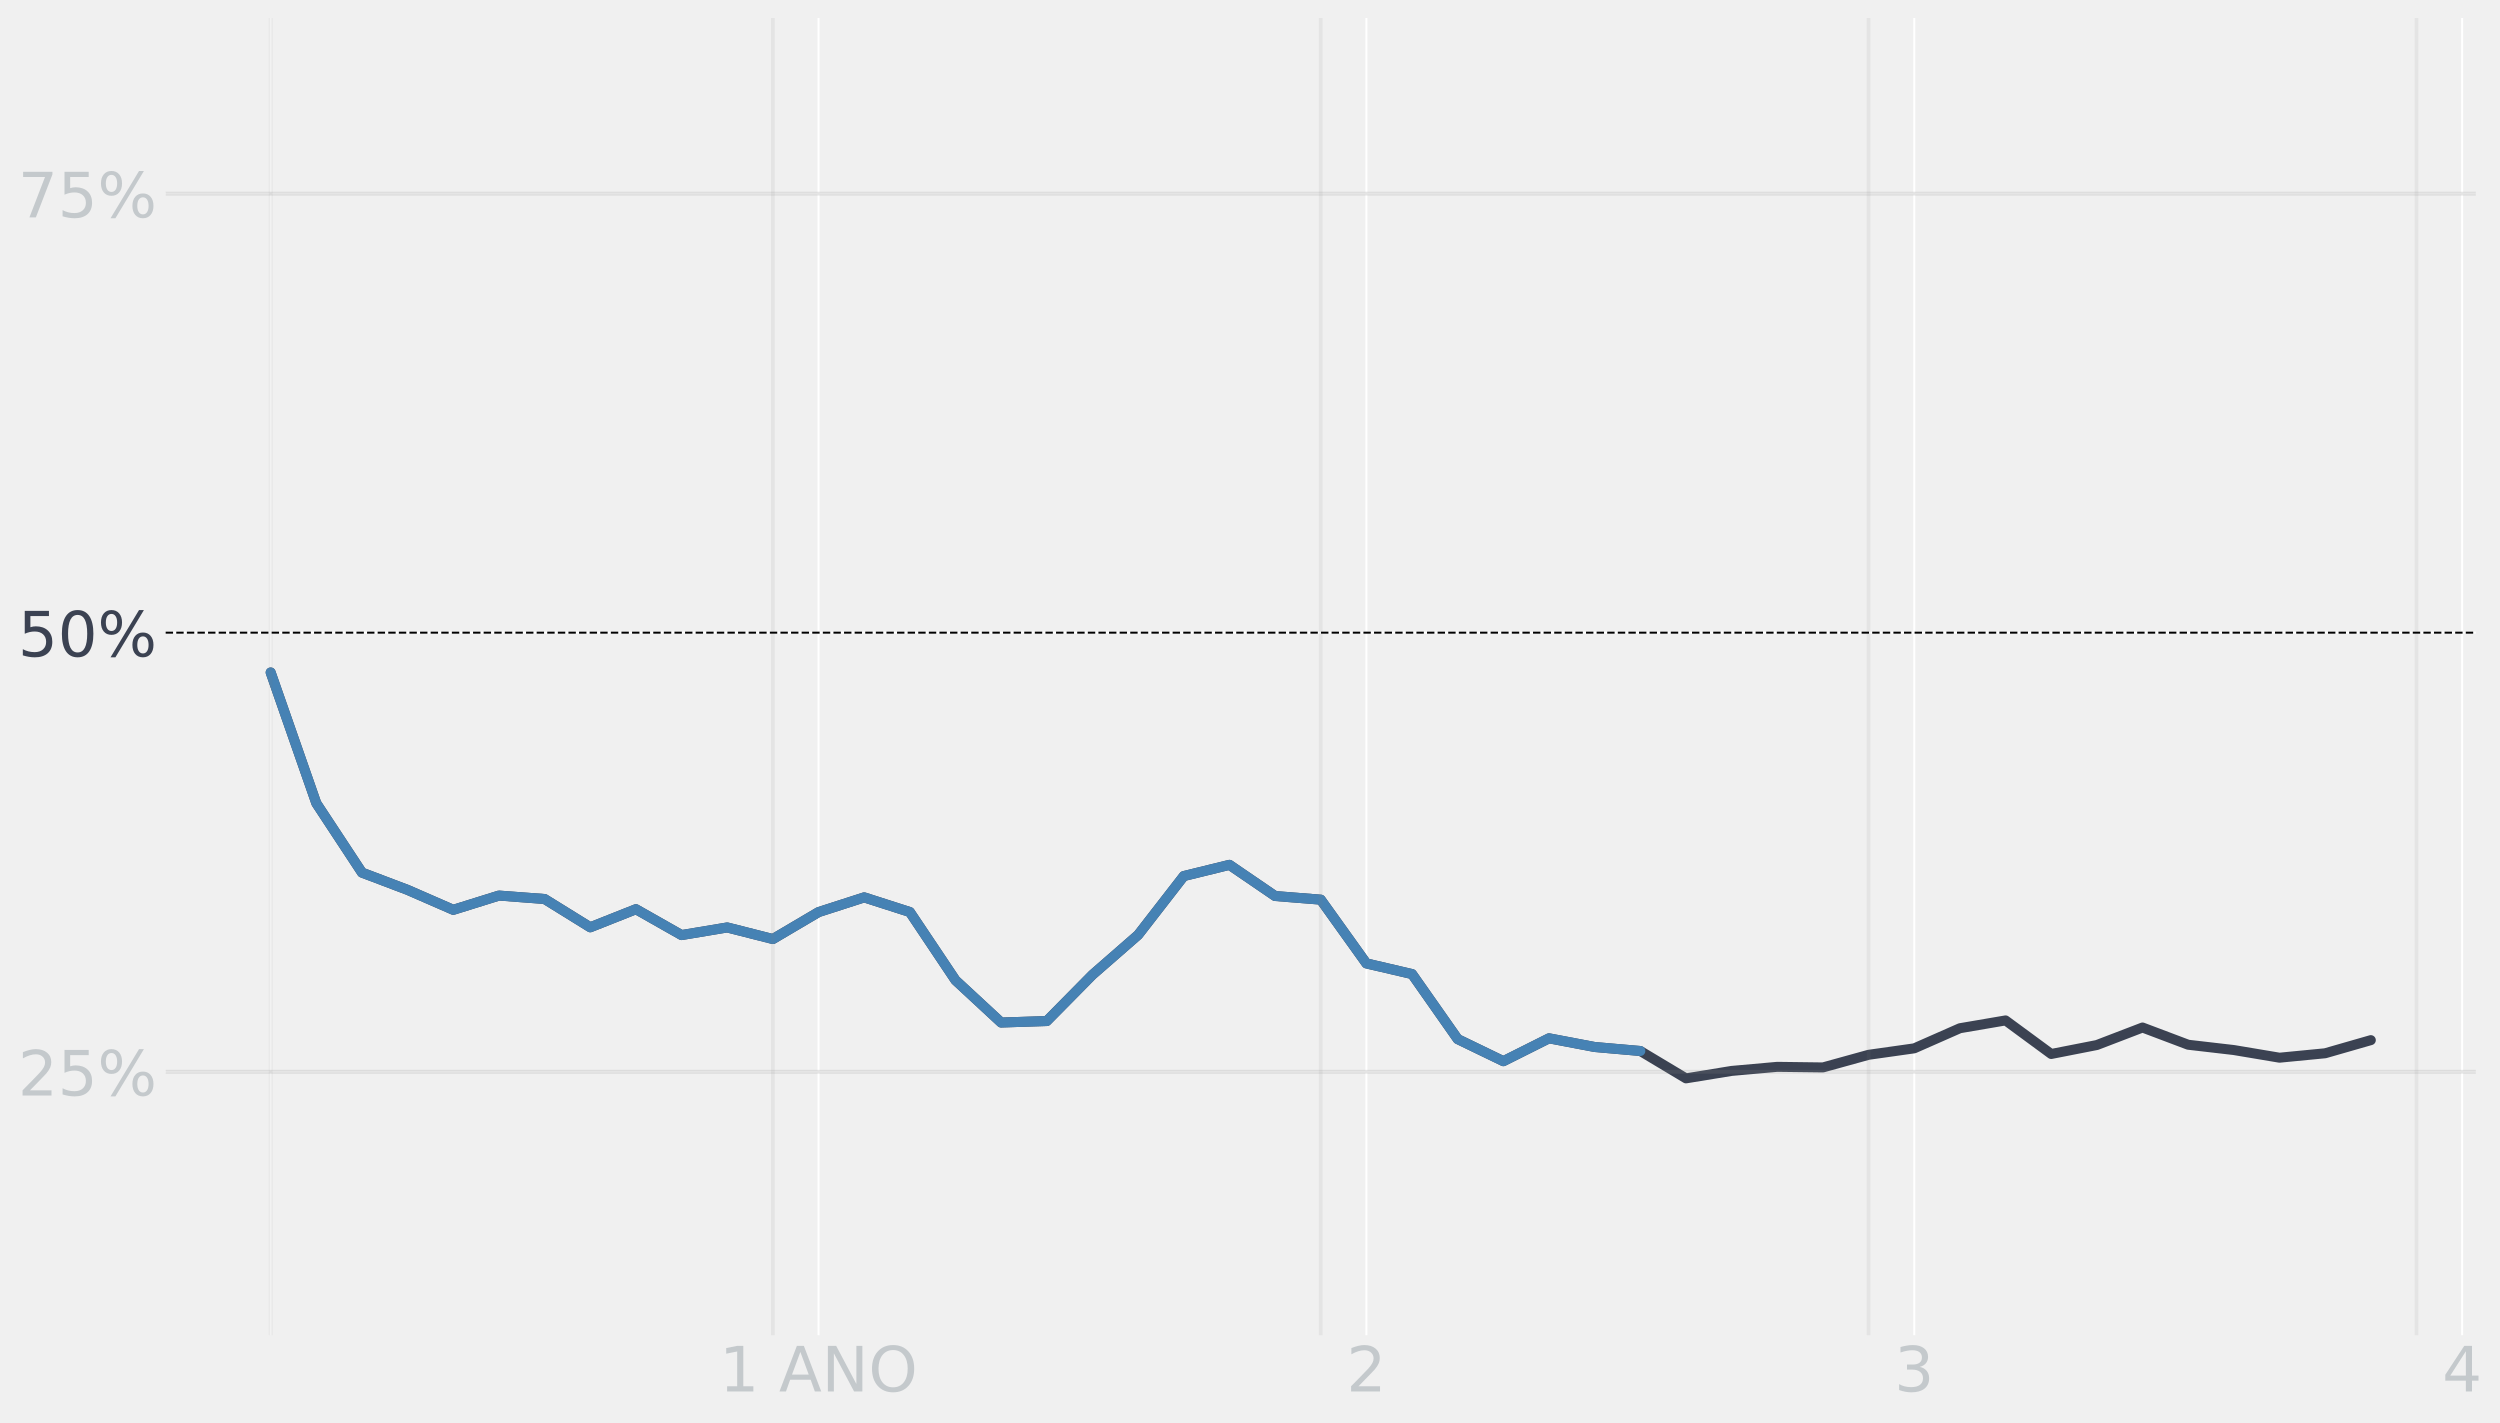
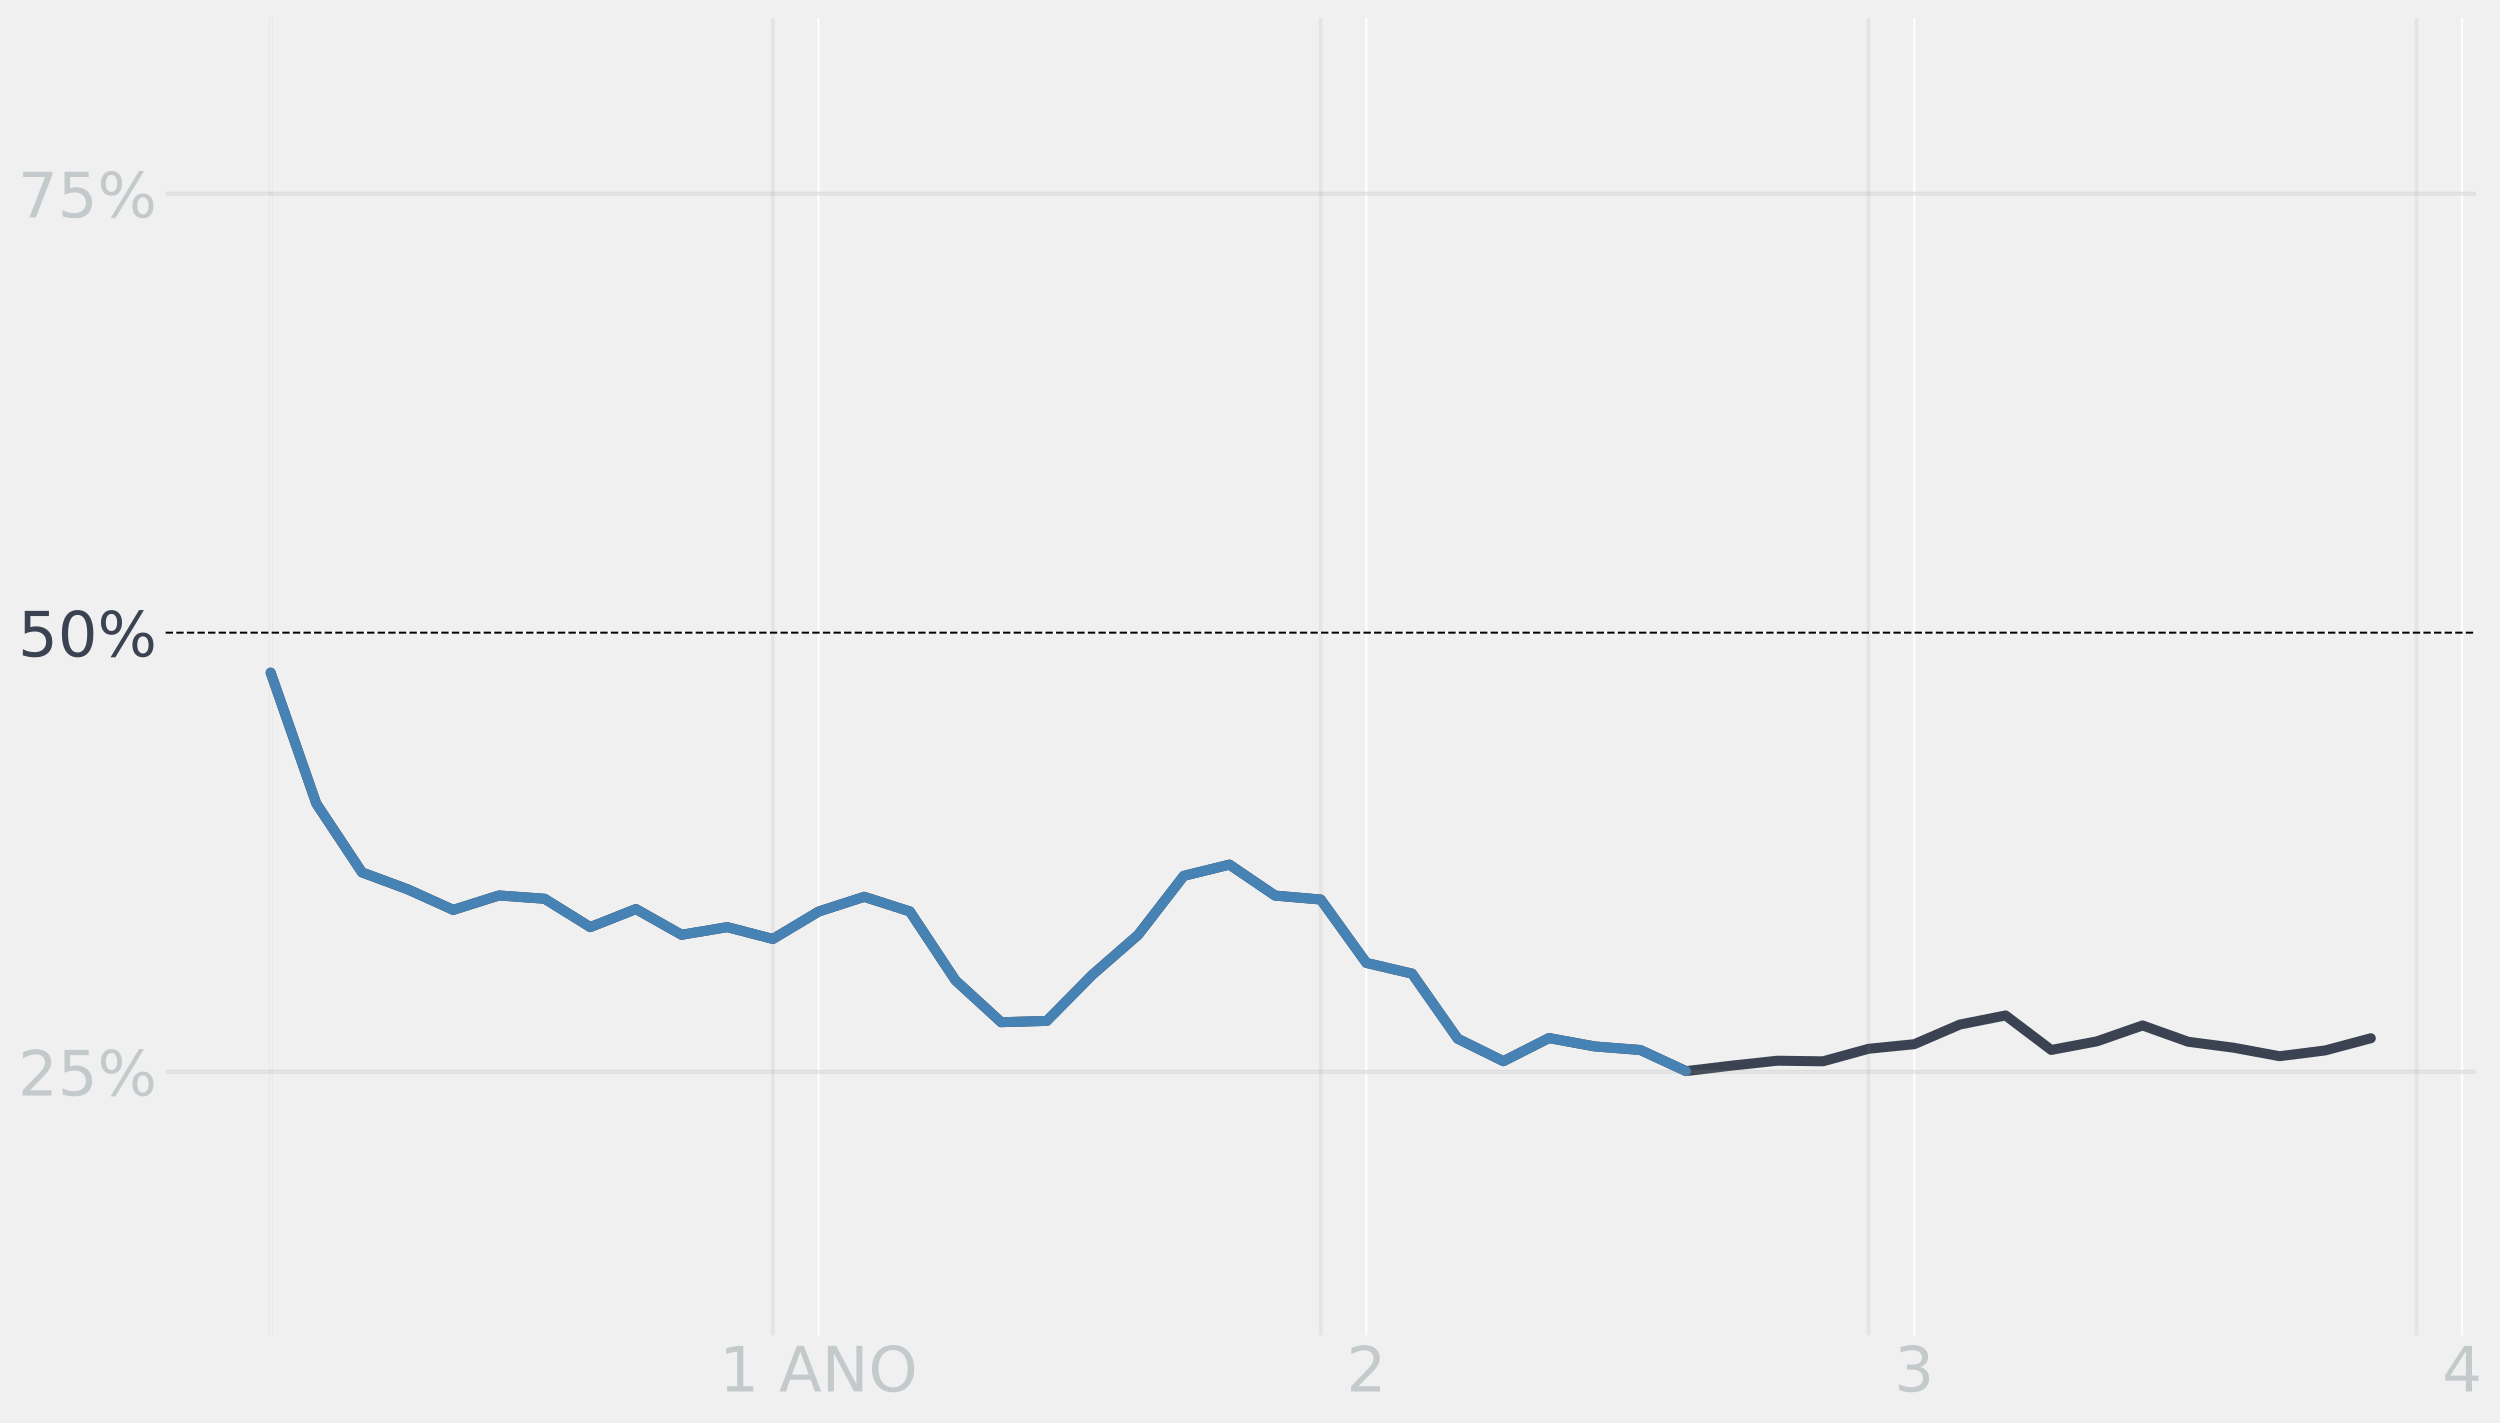
<svg xmlns="http://www.w3.org/2000/svg" xmlns:xlink="http://www.w3.org/1999/xlink" height="568.995pt" version="1.1" viewBox="0 0 1000.035 568.995" width="1000.035pt">
  <defs>
    <style type="text/css">*{stroke-linecap:butt;stroke-linejoin:round;}</style>
  </defs>
  <g id="figure_1">
    <g id="patch_1">
      <path d="M 0 568.995  L 1000.035 568.995  L 1000.035 0  L 0 0  z " style="fill:#f0f0f0;" />
    </g>
    <g id="axes_1">
      <g id="patch_2">
        <path d="M 66.266 534.1  L 990.361 534.1  L 990.361 7.2  L 66.266 7.2  z " style="fill:#f0f0f0;" />
      </g>
      <g id="matplotlib.axis_1">
        <g id="xtick_1">
          <g id="line2d_1">
-             <path clip-path="url(#pe3354dae15)" d="M 108.271 534.1  L 108.271 7.2  " style="fill:none;stroke:#ffffff;stroke-linecap:round;stroke-width:0.8;" />
+             <path clip-path="url(#p346d3bea53)" d="M 108.271 534.1  L 108.271 7.2  " style="fill:none;stroke:#ffffff;stroke-linecap:round;stroke-width:0.8;" />
          </g>
          <g id="line2d_2" />
        </g>
        <g id="xtick_2">
          <g id="line2d_3">
-             <path clip-path="url(#pe3354dae15)" d="M 327.423 534.1  L 327.423 7.2  " style="fill:none;stroke:#ffffff;stroke-linecap:round;stroke-width:0.8;" />
+             <path clip-path="url(#p346d3bea53)" d="M 327.423 534.1  L 327.423 7.2  " style="fill:none;stroke:#ffffff;stroke-linecap:round;stroke-width:0.8;" />
          </g>
          <g id="line2d_4" />
          <g id="text_1">
            <g style="fill:#c4c9cc;" transform="translate(287.7555 556.5961)scale(0.25 -0.25)">
              <defs>
                <path d="M 12.406 8.297  L 28.516 8.297  L 28.516 63.922  L 10.984 60.406  L 10.984 69.391  L 28.422 72.906  L 38.281 72.906  L 38.281 8.297  L 54.391 8.297  L 54.391 0  L 12.406 0  z " id="DejaVuSans-49" />
                <path id="DejaVuSans-32" />
                <path d="M 34.188 63.188  L 20.797 26.906  L 47.609 26.906  z M 28.609 72.906  L 39.797 72.906  L 67.578 0  L 57.328 0  L 50.688 18.703  L 17.828 18.703  L 11.188 0  L 0.781 0  z " id="DejaVuSans-65" />
                <path d="M 9.812 72.906  L 23.094 72.906  L 55.422 11.922  L 55.422 72.906  L 64.984 72.906  L 64.984 0  L 51.703 0  L 19.391 60.984  L 19.391 0  L 9.812 0  z " id="DejaVuSans-78" />
                <path d="M 39.406 66.219  Q 28.656 66.219 22.328 58.203  Q 16.016 50.203 16.016 36.375  Q 16.016 22.609 22.328 14.594  Q 28.656 6.594 39.406 6.594  Q 50.141 6.594 56.422 14.594  Q 62.703 22.609 62.703 36.375  Q 62.703 50.203 56.422 58.203  Q 50.141 66.219 39.406 66.219  z M 39.406 74.219  Q 54.734 74.219 63.906 63.938  Q 73.094 53.656 73.094 36.375  Q 73.094 19.141 63.906 8.859  Q 54.734 -1.422 39.406 -1.422  Q 24.031 -1.422 14.812 8.828  Q 5.609 19.094 5.609 36.375  Q 5.609 53.656 14.812 63.938  Q 24.031 74.219 39.406 74.219  z " id="DejaVuSans-79" />
              </defs>
              <use xlink:href="#DejaVuSans-49" />
              <use x="63.623" xlink:href="#DejaVuSans-32" />
              <use x="95.41" xlink:href="#DejaVuSans-65" />
              <use x="163.818" xlink:href="#DejaVuSans-78" />
              <use x="238.623" xlink:href="#DejaVuSans-79" />
            </g>
          </g>
        </g>
        <g id="xtick_3">
          <g id="line2d_5">
-             <path clip-path="url(#pe3354dae15)" d="M 546.576 534.1  L 546.576 7.2  " style="fill:none;stroke:#ffffff;stroke-linecap:round;stroke-width:0.8;" />
+             <path clip-path="url(#p346d3bea53)" d="M 546.576 534.1  L 546.576 7.2  " style="fill:none;stroke:#ffffff;stroke-linecap:round;stroke-width:0.8;" />
          </g>
          <g id="line2d_6" />
          <g id="text_2">
            <g style="fill:#c4c9cc;" transform="translate(538.6231 556.5961)scale(0.25 -0.25)">
              <defs>
                <path d="M 19.188 8.297  L 53.609 8.297  L 53.609 0  L 7.328 0  L 7.328 8.297  Q 12.938 14.109 22.625 23.891  Q 32.328 33.688 34.812 36.531  Q 39.547 41.844 41.422 45.531  Q 43.312 49.219 43.312 52.781  Q 43.312 58.594 39.234 62.25  Q 35.156 65.922 28.609 65.922  Q 23.969 65.922 18.812 64.312  Q 13.672 62.703 7.812 59.422  L 7.812 69.391  Q 13.766 71.781 18.938 73  Q 24.125 74.219 28.422 74.219  Q 39.75 74.219 46.484 68.547  Q 53.219 62.891 53.219 53.422  Q 53.219 48.922 51.531 44.891  Q 49.859 40.875 45.406 35.406  Q 44.188 33.984 37.641 27.219  Q 31.109 20.453 19.188 8.297  z " id="DejaVuSans-50" />
              </defs>
              <use xlink:href="#DejaVuSans-50" />
            </g>
          </g>
        </g>
        <g id="xtick_4">
          <g id="line2d_7">
-             <path clip-path="url(#pe3354dae15)" d="M 765.729 534.1  L 765.729 7.2  " style="fill:none;stroke:#ffffff;stroke-linecap:round;stroke-width:0.8;" />
+             <path clip-path="url(#p346d3bea53)" d="M 765.729 534.1  L 765.729 7.2  " style="fill:none;stroke:#ffffff;stroke-linecap:round;stroke-width:0.8;" />
          </g>
          <g id="line2d_8" />
          <g id="text_3">
            <g style="fill:#c4c9cc;" transform="translate(757.7758 556.5961)scale(0.25 -0.25)">
              <defs>
                <path d="M 40.578 39.312  Q 47.656 37.797 51.625 33  Q 55.609 28.219 55.609 21.188  Q 55.609 10.406 48.188 4.484  Q 40.766 -1.422 27.094 -1.422  Q 22.516 -1.422 17.656 -0.516  Q 12.797 0.391 7.625 2.203  L 7.625 11.719  Q 11.719 9.328 16.594 8.109  Q 21.484 6.891 26.812 6.891  Q 36.078 6.891 40.938 10.547  Q 45.797 14.203 45.797 21.188  Q 45.797 27.641 41.281 31.266  Q 36.766 34.906 28.719 34.906  L 20.219 34.906  L 20.219 43.016  L 29.109 43.016  Q 36.375 43.016 40.234 45.922  Q 44.094 48.828 44.094 54.297  Q 44.094 59.906 40.109 62.906  Q 36.141 65.922 28.719 65.922  Q 24.656 65.922 20.016 65.031  Q 15.375 64.156 9.812 62.312  L 9.812 71.094  Q 15.438 72.656 20.344 73.438  Q 25.25 74.219 29.594 74.219  Q 40.828 74.219 47.359 69.109  Q 53.906 64.016 53.906 55.328  Q 53.906 49.266 50.438 45.094  Q 46.969 40.922 40.578 39.312  z " id="DejaVuSans-51" />
              </defs>
              <use xlink:href="#DejaVuSans-51" />
            </g>
          </g>
        </g>
        <g id="xtick_5">
          <g id="line2d_9">
-             <path clip-path="url(#pe3354dae15)" d="M 984.882 534.1  L 984.882 7.2  " style="fill:none;stroke:#ffffff;stroke-linecap:round;stroke-width:0.8;" />
+             <path clip-path="url(#p346d3bea53)" d="M 984.882 534.1  L 984.882 7.2  " style="fill:none;stroke:#ffffff;stroke-linecap:round;stroke-width:0.8;" />
          </g>
          <g id="line2d_10" />
          <g id="text_4">
            <g style="fill:#c4c9cc;" transform="translate(976.9286 556.5961)scale(0.25 -0.25)">
              <defs>
                <path d="M 37.797 64.312  L 12.891 25.391  L 37.797 25.391  z M 35.203 72.906  L 47.609 72.906  L 47.609 25.391  L 58.016 25.391  L 58.016 17.188  L 47.609 17.188  L 47.609 0  L 37.797 0  L 37.797 17.188  L 4.891 17.188  L 4.891 26.703  z " id="DejaVuSans-52" />
              </defs>
              <use xlink:href="#DejaVuSans-52" />
            </g>
          </g>
        </g>
      </g>
      <g id="matplotlib.axis_2">
        <g id="ytick_1">
          <g id="line2d_11">
-             <path clip-path="url(#pe3354dae15)" d="M 66.266 428.72  L 990.361 428.72  " style="fill:none;stroke:#ffffff;stroke-linecap:round;stroke-width:0.8;" />
+             <path clip-path="url(#p346d3bea53)" d="M 66.266 428.72  L 990.361 428.72  " style="fill:none;stroke:#ffffff;stroke-linecap:round;stroke-width:0.8;" />
          </g>
          <g id="line2d_12" />
          <g id="text_5">
            <g style="fill:#c4c9cc;" transform="translate(7.2 438.218)scale(0.25 -0.25)">
              <defs>
                <path d="M 10.797 72.906  L 49.516 72.906  L 49.516 64.594  L 19.828 64.594  L 19.828 46.734  Q 21.969 47.469 24.109 47.828  Q 26.266 48.188 28.422 48.188  Q 40.625 48.188 47.75 41.5  Q 54.891 34.812 54.891 23.391  Q 54.891 11.625 47.562 5.094  Q 40.234 -1.422 26.906 -1.422  Q 22.312 -1.422 17.547 -0.641  Q 12.797 0.141 7.719 1.703  L 7.719 11.625  Q 12.109 9.234 16.797 8.062  Q 21.484 6.891 26.703 6.891  Q 35.156 6.891 40.078 11.328  Q 45.016 15.766 45.016 23.391  Q 45.016 31 40.078 35.438  Q 35.156 39.891 26.703 39.891  Q 22.75 39.891 18.812 39.016  Q 14.891 38.141 10.797 36.281  z " id="DejaVuSans-53" />
                <path d="M 72.703 32.078  Q 68.453 32.078 66.031 28.469  Q 63.625 24.859 63.625 18.406  Q 63.625 12.062 66.031 8.422  Q 68.453 4.781 72.703 4.781  Q 76.859 4.781 79.266 8.422  Q 81.688 12.062 81.688 18.406  Q 81.688 24.812 79.266 28.438  Q 76.859 32.078 72.703 32.078  z M 72.703 38.281  Q 80.422 38.281 84.953 32.906  Q 89.5 27.547 89.5 18.406  Q 89.5 9.281 84.938 3.922  Q 80.375 -1.422 72.703 -1.422  Q 64.891 -1.422 60.344 3.922  Q 55.812 9.281 55.812 18.406  Q 55.812 27.594 60.375 32.938  Q 64.938 38.281 72.703 38.281  z M 22.312 68.016  Q 18.109 68.016 15.688 64.375  Q 13.281 60.75 13.281 54.391  Q 13.281 47.953 15.672 44.328  Q 18.062 40.719 22.312 40.719  Q 26.562 40.719 28.969 44.328  Q 31.391 47.953 31.391 54.391  Q 31.391 60.688 28.953 64.344  Q 26.516 68.016 22.312 68.016  z M 66.406 74.219  L 74.219 74.219  L 28.609 -1.422  L 20.797 -1.422  z M 22.312 74.219  Q 30.031 74.219 34.609 68.875  Q 39.203 63.531 39.203 54.391  Q 39.203 45.172 34.641 39.844  Q 30.078 34.516 22.312 34.516  Q 14.547 34.516 10.031 39.859  Q 5.516 45.219 5.516 54.391  Q 5.516 63.484 10.047 68.844  Q 14.594 74.219 22.312 74.219  z " id="DejaVuSans-37" />
              </defs>
              <use xlink:href="#DejaVuSans-50" />
              <use x="63.623" xlink:href="#DejaVuSans-53" />
              <use x="127.246" xlink:href="#DejaVuSans-37" />
            </g>
          </g>
        </g>
        <g id="ytick_2">
          <g id="line2d_13">
-             <path clip-path="url(#pe3354dae15)" d="M 66.266 253.087  L 990.361 253.087  " style="fill:none;stroke:#ffffff;stroke-linecap:round;stroke-width:0.8;" />
+             <path clip-path="url(#p346d3bea53)" d="M 66.266 253.087  L 990.361 253.087  " style="fill:none;stroke:#ffffff;stroke-linecap:round;stroke-width:0.8;" />
          </g>
          <g id="line2d_14" />
          <g id="text_6">
            <g style="fill:#3b4252;" transform="translate(7.2 262.5847)scale(0.25 -0.25)">
              <defs>
                <path d="M 31.781 66.406  Q 24.172 66.406 20.328 58.906  Q 16.5 51.422 16.5 36.375  Q 16.5 21.391 20.328 13.891  Q 24.172 6.391 31.781 6.391  Q 39.453 6.391 43.281 13.891  Q 47.125 21.391 47.125 36.375  Q 47.125 51.422 43.281 58.906  Q 39.453 66.406 31.781 66.406  z M 31.781 74.219  Q 44.047 74.219 50.516 64.516  Q 56.984 54.828 56.984 36.375  Q 56.984 17.969 50.516 8.266  Q 44.047 -1.422 31.781 -1.422  Q 19.531 -1.422 13.062 8.266  Q 6.594 17.969 6.594 36.375  Q 6.594 54.828 13.062 64.516  Q 19.531 74.219 31.781 74.219  z " id="DejaVuSans-48" />
              </defs>
              <use xlink:href="#DejaVuSans-53" />
              <use x="63.623" xlink:href="#DejaVuSans-48" />
              <use x="127.246" xlink:href="#DejaVuSans-37" />
            </g>
          </g>
        </g>
        <g id="ytick_3">
          <g id="line2d_15">
-             <path clip-path="url(#pe3354dae15)" d="M 66.266 77.453  L 990.361 77.453  " style="fill:none;stroke:#ffffff;stroke-linecap:round;stroke-width:0.8;" />
+             <path clip-path="url(#p346d3bea53)" d="M 66.266 77.453  L 990.361 77.453  " style="fill:none;stroke:#ffffff;stroke-linecap:round;stroke-width:0.8;" />
          </g>
          <g id="line2d_16" />
          <g id="text_7">
            <g style="fill:#c4c9cc;" transform="translate(7.2 86.95138)scale(0.25 -0.25)">
              <defs>
                <path d="M 8.203 72.906  L 55.078 72.906  L 55.078 68.703  L 28.609 0  L 18.312 0  L 43.219 64.594  L 8.203 64.594  z " id="DejaVuSans-55" />
              </defs>
              <use xlink:href="#DejaVuSans-55" />
              <use x="63.623" xlink:href="#DejaVuSans-53" />
              <use x="127.246" xlink:href="#DejaVuSans-37" />
            </g>
          </g>
        </g>
      </g>
      <g id="line2d_17">
-         <path clip-path="url(#pe3354dae15)" d="M 108.271 269.002  L 126.533 321.309  L 144.796 349.053  L 163.059 355.976  L 181.322 363.944  L 199.584 358.24  L 217.847 359.616  L 236.11 370.932  L 254.373 363.69  L 272.635 374.042  L 290.898 370.991  L 309.161 375.632  L 327.423 364.854  L 345.686 358.96  L 363.949 364.824  L 382.212 392.112  L 400.474 409.025  L 418.737 408.431  L 437 389.926  L 455.263 373.983  L 473.525 350.44  L 491.788 345.949  L 510.051 358.419  L 528.313 359.873  L 546.576 385.382  L 564.839 389.638  L 583.102 415.656  L 601.364 424.491  L 619.627 415.336  L 637.89 418.812  L 656.153 420.415  L 674.415 431.36  L 692.678 428.38  L 710.941 426.747  L 729.203 426.987  L 747.466 421.935  L 765.729 419.352  L 783.992 411.305  L 802.254 408.182  L 820.517 421.608  L 838.78 418.024  L 857.043 411.019  L 875.305 417.911  L 893.568 420.03  L 911.831 423.095  L 930.094 421.324  L 948.356 416.074  " style="fill:none;stroke:#3b4252;stroke-linecap:round;stroke-width:4;" />
+         <path clip-path="url(#p346d3bea53)" d="M 108.271 269.075  L 126.533 321.44  L 144.796 348.967  L 163.059 355.732  L 181.322 363.976  L 199.584 358.196  L 217.847 359.518  L 236.11 370.858  L 254.373 363.63  L 272.635 373.922  L 290.898 370.861  L 309.161 375.604  L 327.423 364.65  L 345.686 358.734  L 363.949 364.59  L 382.212 392.168  L 400.474 408.892  L 418.737 408.375  L 437 389.887  L 455.263 373.966  L 473.525 350.351  L 491.788 345.855  L 510.051 358.242  L 528.313 359.828  L 546.576 385.187  L 564.839 389.466  L 583.102 415.483  L 601.364 424.494  L 619.627 415.241  L 637.89 418.59  L 656.153 420.011  L 674.415 428.46  L 692.678 426.263  L 710.941 424.298  L 729.203 424.54  L 747.466 419.524  L 765.729 417.695  L 783.992 409.824  L 802.254 406.189  L 820.517 419.995  L 838.78 416.559  L 857.043 410.196  L 875.305 416.72  L 893.568 419.109  L 911.831 422.497  L 930.094 420.194  L 948.356 415.311  " style="fill:none;stroke:#3b4252;stroke-linecap:round;stroke-width:4;" />
      </g>
      <g id="line2d_18">
-         <path clip-path="url(#pe3354dae15)" d="M 108.271 269.002  L 126.533 321.309  L 144.796 349.053  L 163.059 355.976  L 181.322 363.944  L 199.584 358.24  L 217.847 359.616  L 236.11 370.932  L 254.373 363.69  L 272.635 374.042  L 290.898 370.991  L 309.161 375.632  L 327.423 364.854  L 345.686 358.96  L 363.949 364.824  L 382.212 392.112  L 400.474 409.025  L 418.737 408.431  L 437 389.926  L 455.263 373.983  L 473.525 350.44  L 491.788 345.949  L 510.051 358.419  L 528.313 359.873  L 546.576 385.382  L 564.839 389.638  L 583.102 415.656  L 601.364 424.491  L 619.627 415.336  L 637.89 418.812  L 656.153 420.415  " style="fill:none;stroke:#4682b4;stroke-linecap:round;stroke-width:4;" />
+         <path clip-path="url(#p346d3bea53)" d="M 108.271 269.075  L 126.533 321.44  L 144.796 348.967  L 163.059 355.732  L 181.322 363.976  L 199.584 358.196  L 217.847 359.518  L 236.11 370.858  L 254.373 363.63  L 272.635 373.922  L 290.898 370.861  L 309.161 375.604  L 327.423 364.65  L 345.686 358.734  L 363.949 364.59  L 382.212 392.168  L 400.474 408.892  L 418.737 408.375  L 437 389.887  L 455.263 373.966  L 473.525 350.351  L 491.788 345.855  L 510.051 358.242  L 528.313 359.828  L 546.576 385.187  L 564.839 389.466  L 583.102 415.483  L 601.364 424.494  L 619.627 415.241  L 637.89 418.59  L 656.153 420.011  L 674.415 428.46  " style="fill:none;stroke:#4682b4;stroke-linecap:round;stroke-width:4;" />
      </g>
      <g id="line2d_19">
-         <path clip-path="url(#pe3354dae15)" d="M 108.271 534.1  L 108.271 7.2  " style="fill:none;stroke:#808080;stroke-linecap:round;stroke-opacity:0.1;stroke-width:1.5;" />
+         <path clip-path="url(#p346d3bea53)" d="M 108.271 534.1  L 108.271 7.2  " style="fill:none;stroke:#808080;stroke-linecap:round;stroke-opacity:0.1;stroke-width:1.5;" />
      </g>
      <g id="line2d_20">
-         <path clip-path="url(#pe3354dae15)" d="M 309.161 534.1  L 309.161 7.2  " style="fill:none;stroke:#808080;stroke-linecap:round;stroke-opacity:0.1;stroke-width:1.5;" />
+         <path clip-path="url(#p346d3bea53)" d="M 309.161 534.1  L 309.161 7.2  " style="fill:none;stroke:#808080;stroke-linecap:round;stroke-opacity:0.1;stroke-width:1.5;" />
      </g>
      <g id="line2d_21">
-         <path clip-path="url(#pe3354dae15)" d="M 528.313 534.1  L 528.313 7.2  " style="fill:none;stroke:#808080;stroke-linecap:round;stroke-opacity:0.1;stroke-width:1.5;" />
+         <path clip-path="url(#p346d3bea53)" d="M 528.313 534.1  L 528.313 7.2  " style="fill:none;stroke:#808080;stroke-linecap:round;stroke-opacity:0.1;stroke-width:1.5;" />
      </g>
      <g id="line2d_22">
-         <path clip-path="url(#pe3354dae15)" d="M 747.466 534.1  L 747.466 7.2  " style="fill:none;stroke:#808080;stroke-linecap:round;stroke-opacity:0.1;stroke-width:1.5;" />
+         <path clip-path="url(#p346d3bea53)" d="M 747.466 534.1  L 747.466 7.2  " style="fill:none;stroke:#808080;stroke-linecap:round;stroke-opacity:0.1;stroke-width:1.5;" />
      </g>
      <g id="line2d_23">
-         <path clip-path="url(#pe3354dae15)" d="M 966.619 534.1  L 966.619 7.2  " style="fill:none;stroke:#808080;stroke-linecap:round;stroke-opacity:0.1;stroke-width:1.5;" />
+         <path clip-path="url(#p346d3bea53)" d="M 966.619 534.1  L 966.619 7.2  " style="fill:none;stroke:#808080;stroke-linecap:round;stroke-opacity:0.1;stroke-width:1.5;" />
      </g>
      <g id="line2d_24">
-         <path clip-path="url(#pe3354dae15)" d="M 66.266 428.72  L 990.361 428.72  " style="fill:none;stroke:#808080;stroke-linecap:round;stroke-opacity:0.2;stroke-width:1.5;" />
+         <path clip-path="url(#p346d3bea53)" d="M 66.266 428.72  L 990.361 428.72  " style="fill:none;stroke:#808080;stroke-linecap:round;stroke-opacity:0.2;stroke-width:1.5;" />
      </g>
      <g id="line2d_25">
-         <path clip-path="url(#pe3354dae15)" d="M 66.266 253.087  L 990.361 253.087  " style="fill:none;stroke:#000000;stroke-dasharray:2.96,1.28;stroke-dashoffset:0;stroke-width:0.8;" />
+         <path clip-path="url(#p346d3bea53)" d="M 66.266 253.087  L 990.361 253.087  " style="fill:none;stroke:#000000;stroke-dasharray:2.96,1.28;stroke-dashoffset:0;stroke-width:0.8;" />
      </g>
      <g id="line2d_26">
-         <path clip-path="url(#pe3354dae15)" d="M 66.266 77.453  L 990.361 77.453  " style="fill:none;stroke:#808080;stroke-linecap:round;stroke-opacity:0.2;stroke-width:1.5;" />
+         <path clip-path="url(#p346d3bea53)" d="M 66.266 77.453  L 990.361 77.453  " style="fill:none;stroke:#808080;stroke-linecap:round;stroke-opacity:0.2;stroke-width:1.5;" />
      </g>
    </g>
  </g>
  <defs>
-     <clipPath id="pe3354dae15">
+     <clipPath id="p346d3bea53">
      <rect height="526.9" width="924.094" x="66.266" y="7.2" />
    </clipPath>
  </defs>
</svg>
